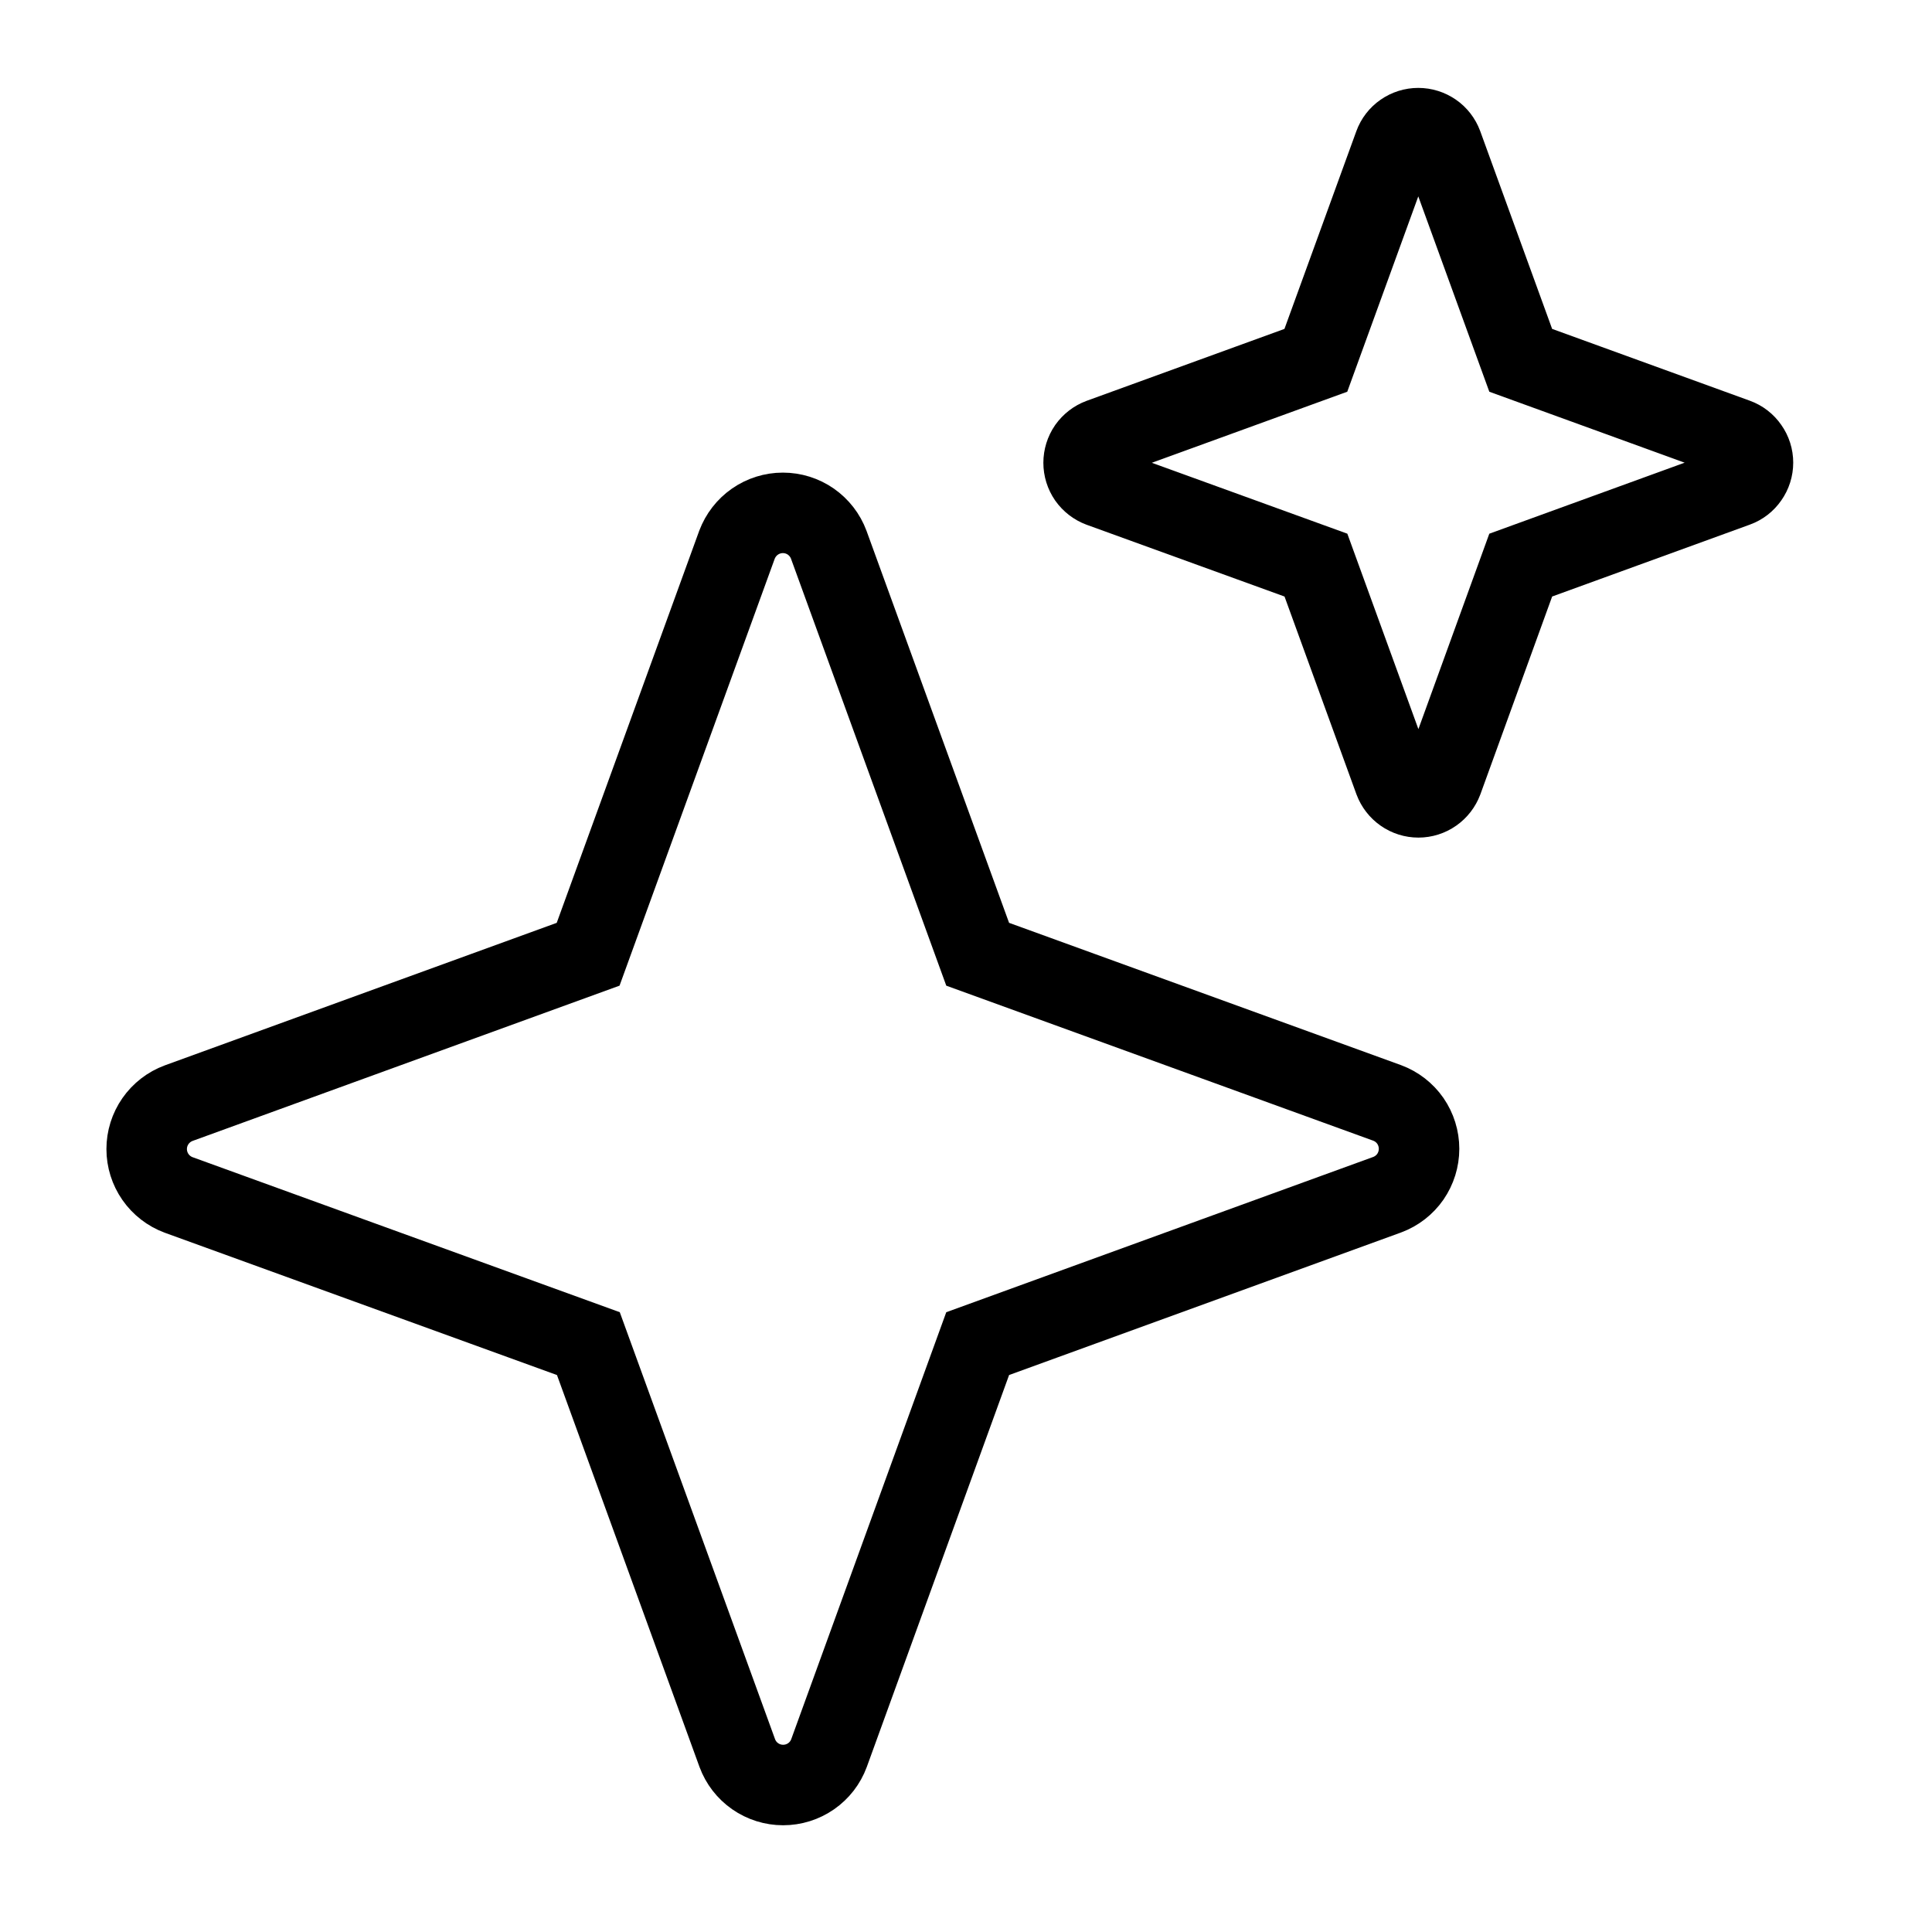
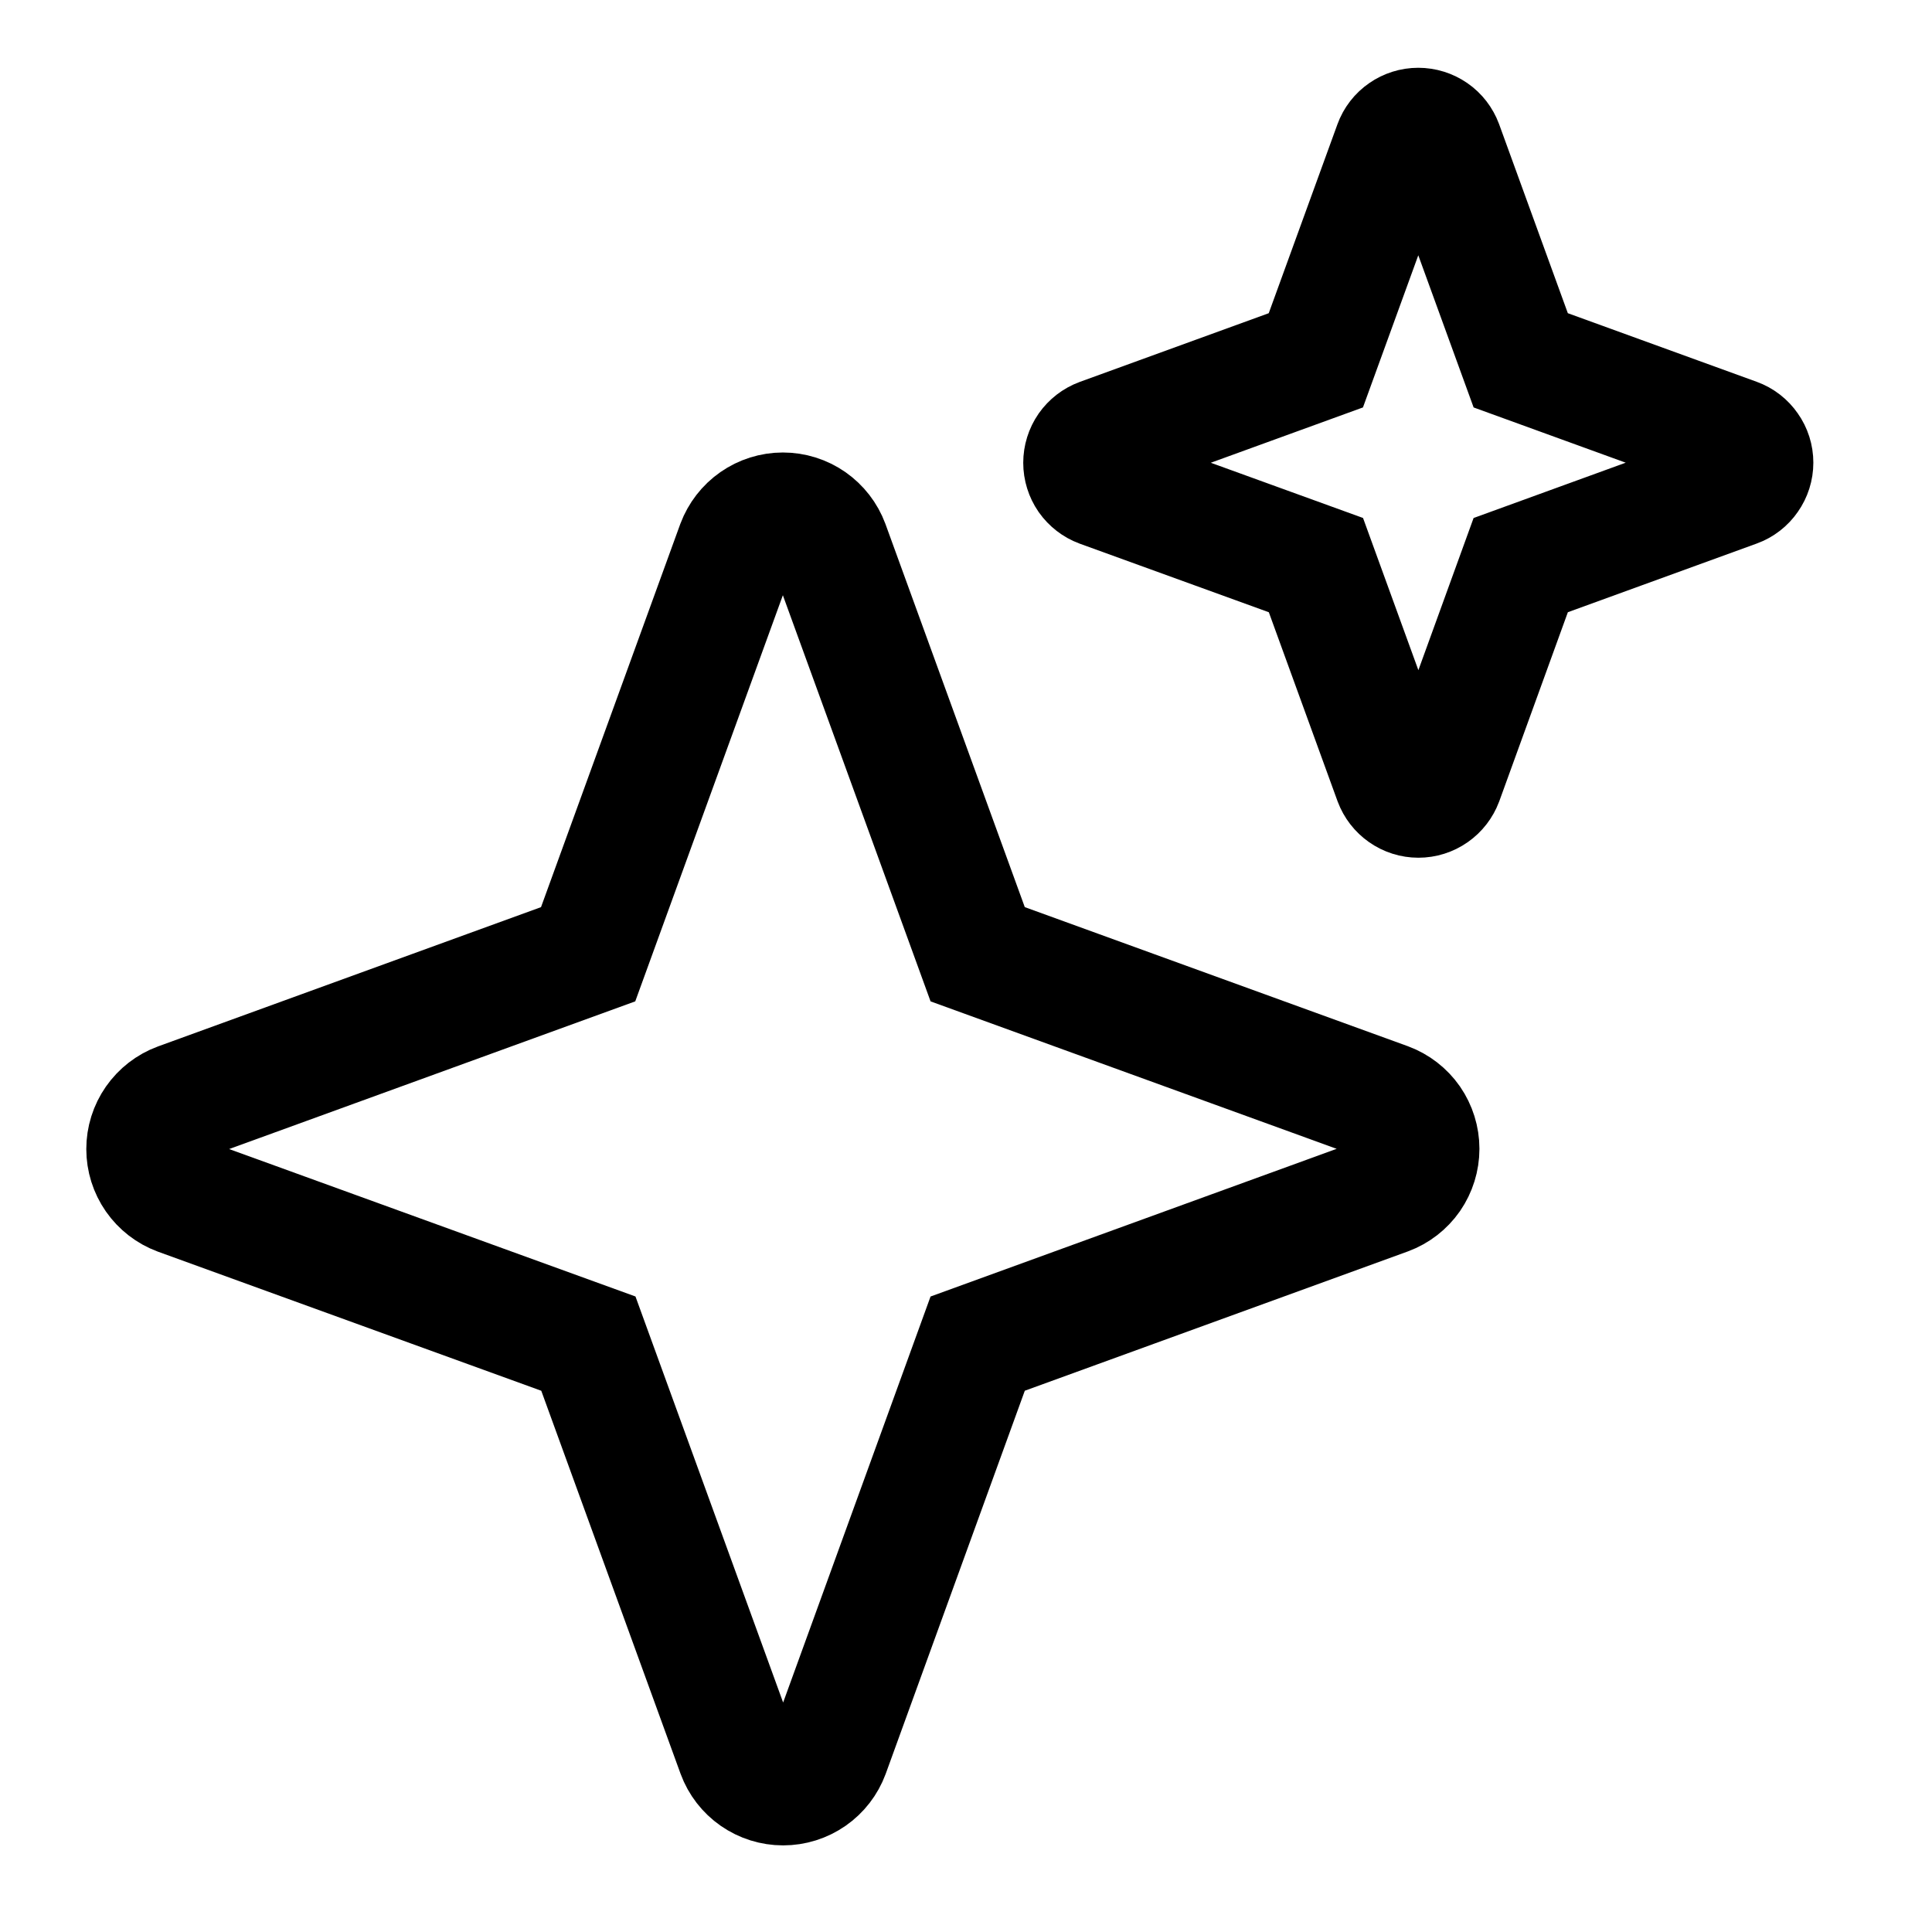
<svg xmlns="http://www.w3.org/2000/svg" width="24" height="24" viewBox="0 0 24 24" fill="none">
-   <path d="M7.309 16.691L9.159 21.778C9.202 21.894 9.279 21.994 9.381 22.065C9.483 22.136 9.604 22.174 9.728 22.174C9.853 22.174 9.974 22.136 10.076 22.065C10.178 21.994 10.255 21.894 10.298 21.778L12.145 16.691L17.232 14.841C17.348 14.798 17.449 14.72 17.52 14.618C17.59 14.516 17.628 14.395 17.628 14.271C17.628 14.147 17.59 14.026 17.52 13.924C17.449 13.822 17.348 13.744 17.232 13.701L12.145 11.854L10.295 6.767C10.252 6.651 10.174 6.551 10.073 6.48C9.971 6.409 9.85 6.371 9.725 6.371C9.601 6.371 9.48 6.409 9.378 6.48C9.276 6.551 9.199 6.651 9.155 6.767L7.306 11.854L2.219 13.704C2.103 13.747 2.002 13.825 1.931 13.927C1.86 14.029 1.822 14.15 1.822 14.274C1.822 14.398 1.86 14.519 1.931 14.621C2.002 14.723 2.103 14.801 2.219 14.844L7.309 16.691Z" fill="transparent" stroke="currentColor" />
-   <path d="M16.347 7.02L17.32 9.696C17.343 9.757 17.384 9.81 17.437 9.847C17.491 9.885 17.555 9.905 17.62 9.905C17.685 9.905 17.749 9.885 17.803 9.847C17.856 9.81 17.897 9.757 17.92 9.696L18.891 7.02L21.567 6.047C21.628 6.025 21.681 5.984 21.718 5.93C21.756 5.876 21.776 5.813 21.776 5.747C21.776 5.682 21.756 5.618 21.718 5.565C21.681 5.511 21.628 5.47 21.567 5.448L18.891 4.476L17.918 1.8C17.895 1.739 17.855 1.686 17.801 1.649C17.747 1.612 17.684 1.592 17.618 1.592C17.553 1.592 17.489 1.612 17.436 1.649C17.382 1.686 17.341 1.739 17.319 1.8L16.346 4.476L13.67 5.449C13.608 5.472 13.556 5.513 13.518 5.566C13.481 5.62 13.461 5.684 13.461 5.749C13.461 5.814 13.481 5.878 13.518 5.932C13.556 5.985 13.608 6.026 13.67 6.049L16.347 7.02Z" fill="transparent" stroke="currentColor" />
+   <path d="M7.309 16.691L9.159 21.778C9.202 21.894 9.279 21.994 9.381 22.065C9.483 22.136 9.604 22.174 9.728 22.174C9.853 22.174 9.974 22.136 10.076 22.065C10.178 21.994 10.255 21.894 10.298 21.778L12.145 16.691L17.232 14.841C17.348 14.798 17.449 14.72 17.52 14.618C17.59 14.516 17.628 14.395 17.628 14.271C17.628 14.147 17.59 14.026 17.52 13.924C17.449 13.822 17.348 13.744 17.232 13.701L12.145 11.854L10.295 6.767C10.252 6.651 10.174 6.551 10.073 6.48C9.971 6.409 9.85 6.371 9.725 6.371C9.601 6.371 9.48 6.409 9.378 6.48C9.276 6.551 9.199 6.651 9.155 6.767L7.306 11.854L2.219 13.704C2.103 13.747 2.002 13.825 1.931 13.927C1.86 14.029 1.822 14.15 1.822 14.274C1.822 14.398 1.86 14.519 1.931 14.621C2.002 14.723 2.103 14.801 2.219 14.844L7.309 16.691Z" fill="transparent" stroke="currentColor" stroke-width="1.5" />
+   <path d="M16.347 7.02L17.32 9.696C17.343 9.757 17.384 9.81 17.437 9.847C17.491 9.885 17.555 9.905 17.62 9.905C17.685 9.905 17.749 9.885 17.803 9.847C17.856 9.81 17.897 9.757 17.92 9.696L18.891 7.02L21.567 6.047C21.628 6.025 21.681 5.984 21.718 5.93C21.756 5.876 21.776 5.813 21.776 5.747C21.776 5.682 21.756 5.618 21.718 5.565C21.681 5.511 21.628 5.47 21.567 5.448L18.891 4.476L17.918 1.8C17.895 1.739 17.855 1.686 17.801 1.649C17.747 1.612 17.684 1.592 17.618 1.592C17.553 1.592 17.489 1.612 17.436 1.649C17.382 1.686 17.341 1.739 17.319 1.8L16.346 4.476L13.67 5.449C13.608 5.472 13.556 5.513 13.518 5.566C13.481 5.62 13.461 5.684 13.461 5.749C13.461 5.814 13.481 5.878 13.518 5.932C13.556 5.985 13.608 6.026 13.67 6.049L16.347 7.02Z" fill="transparent" stroke="currentColor" stroke-width="1.5" />
</svg>
